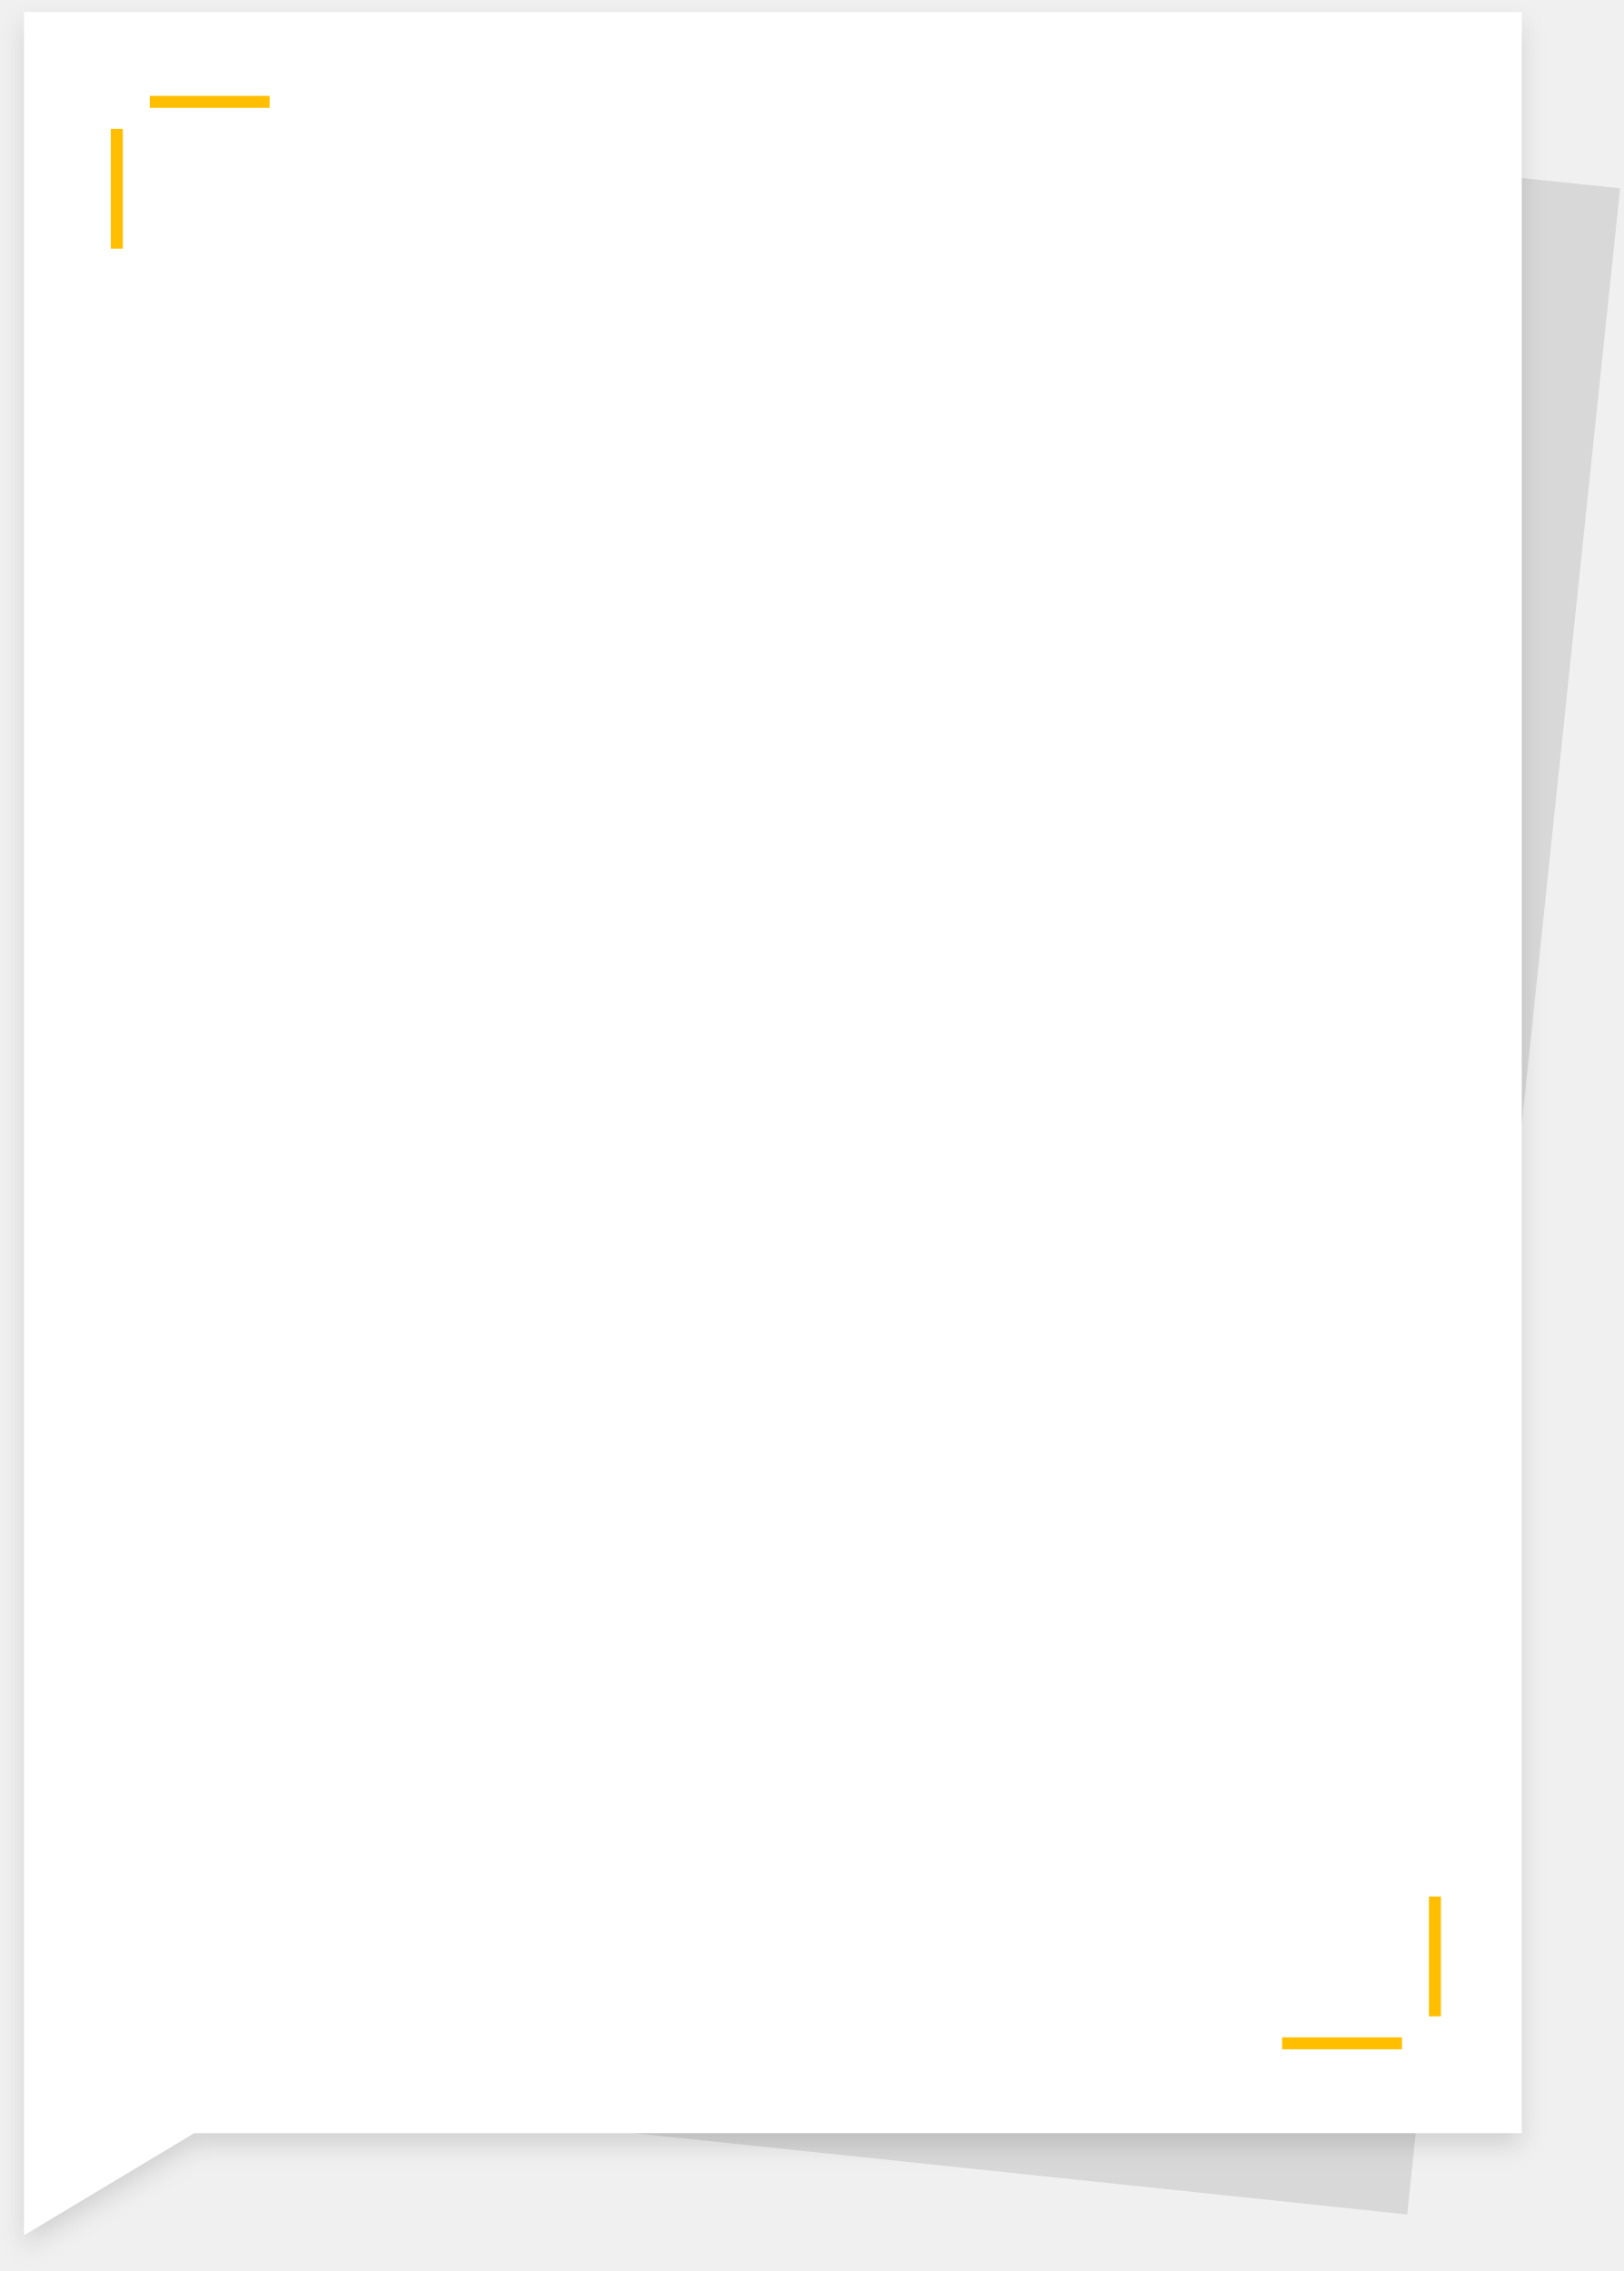
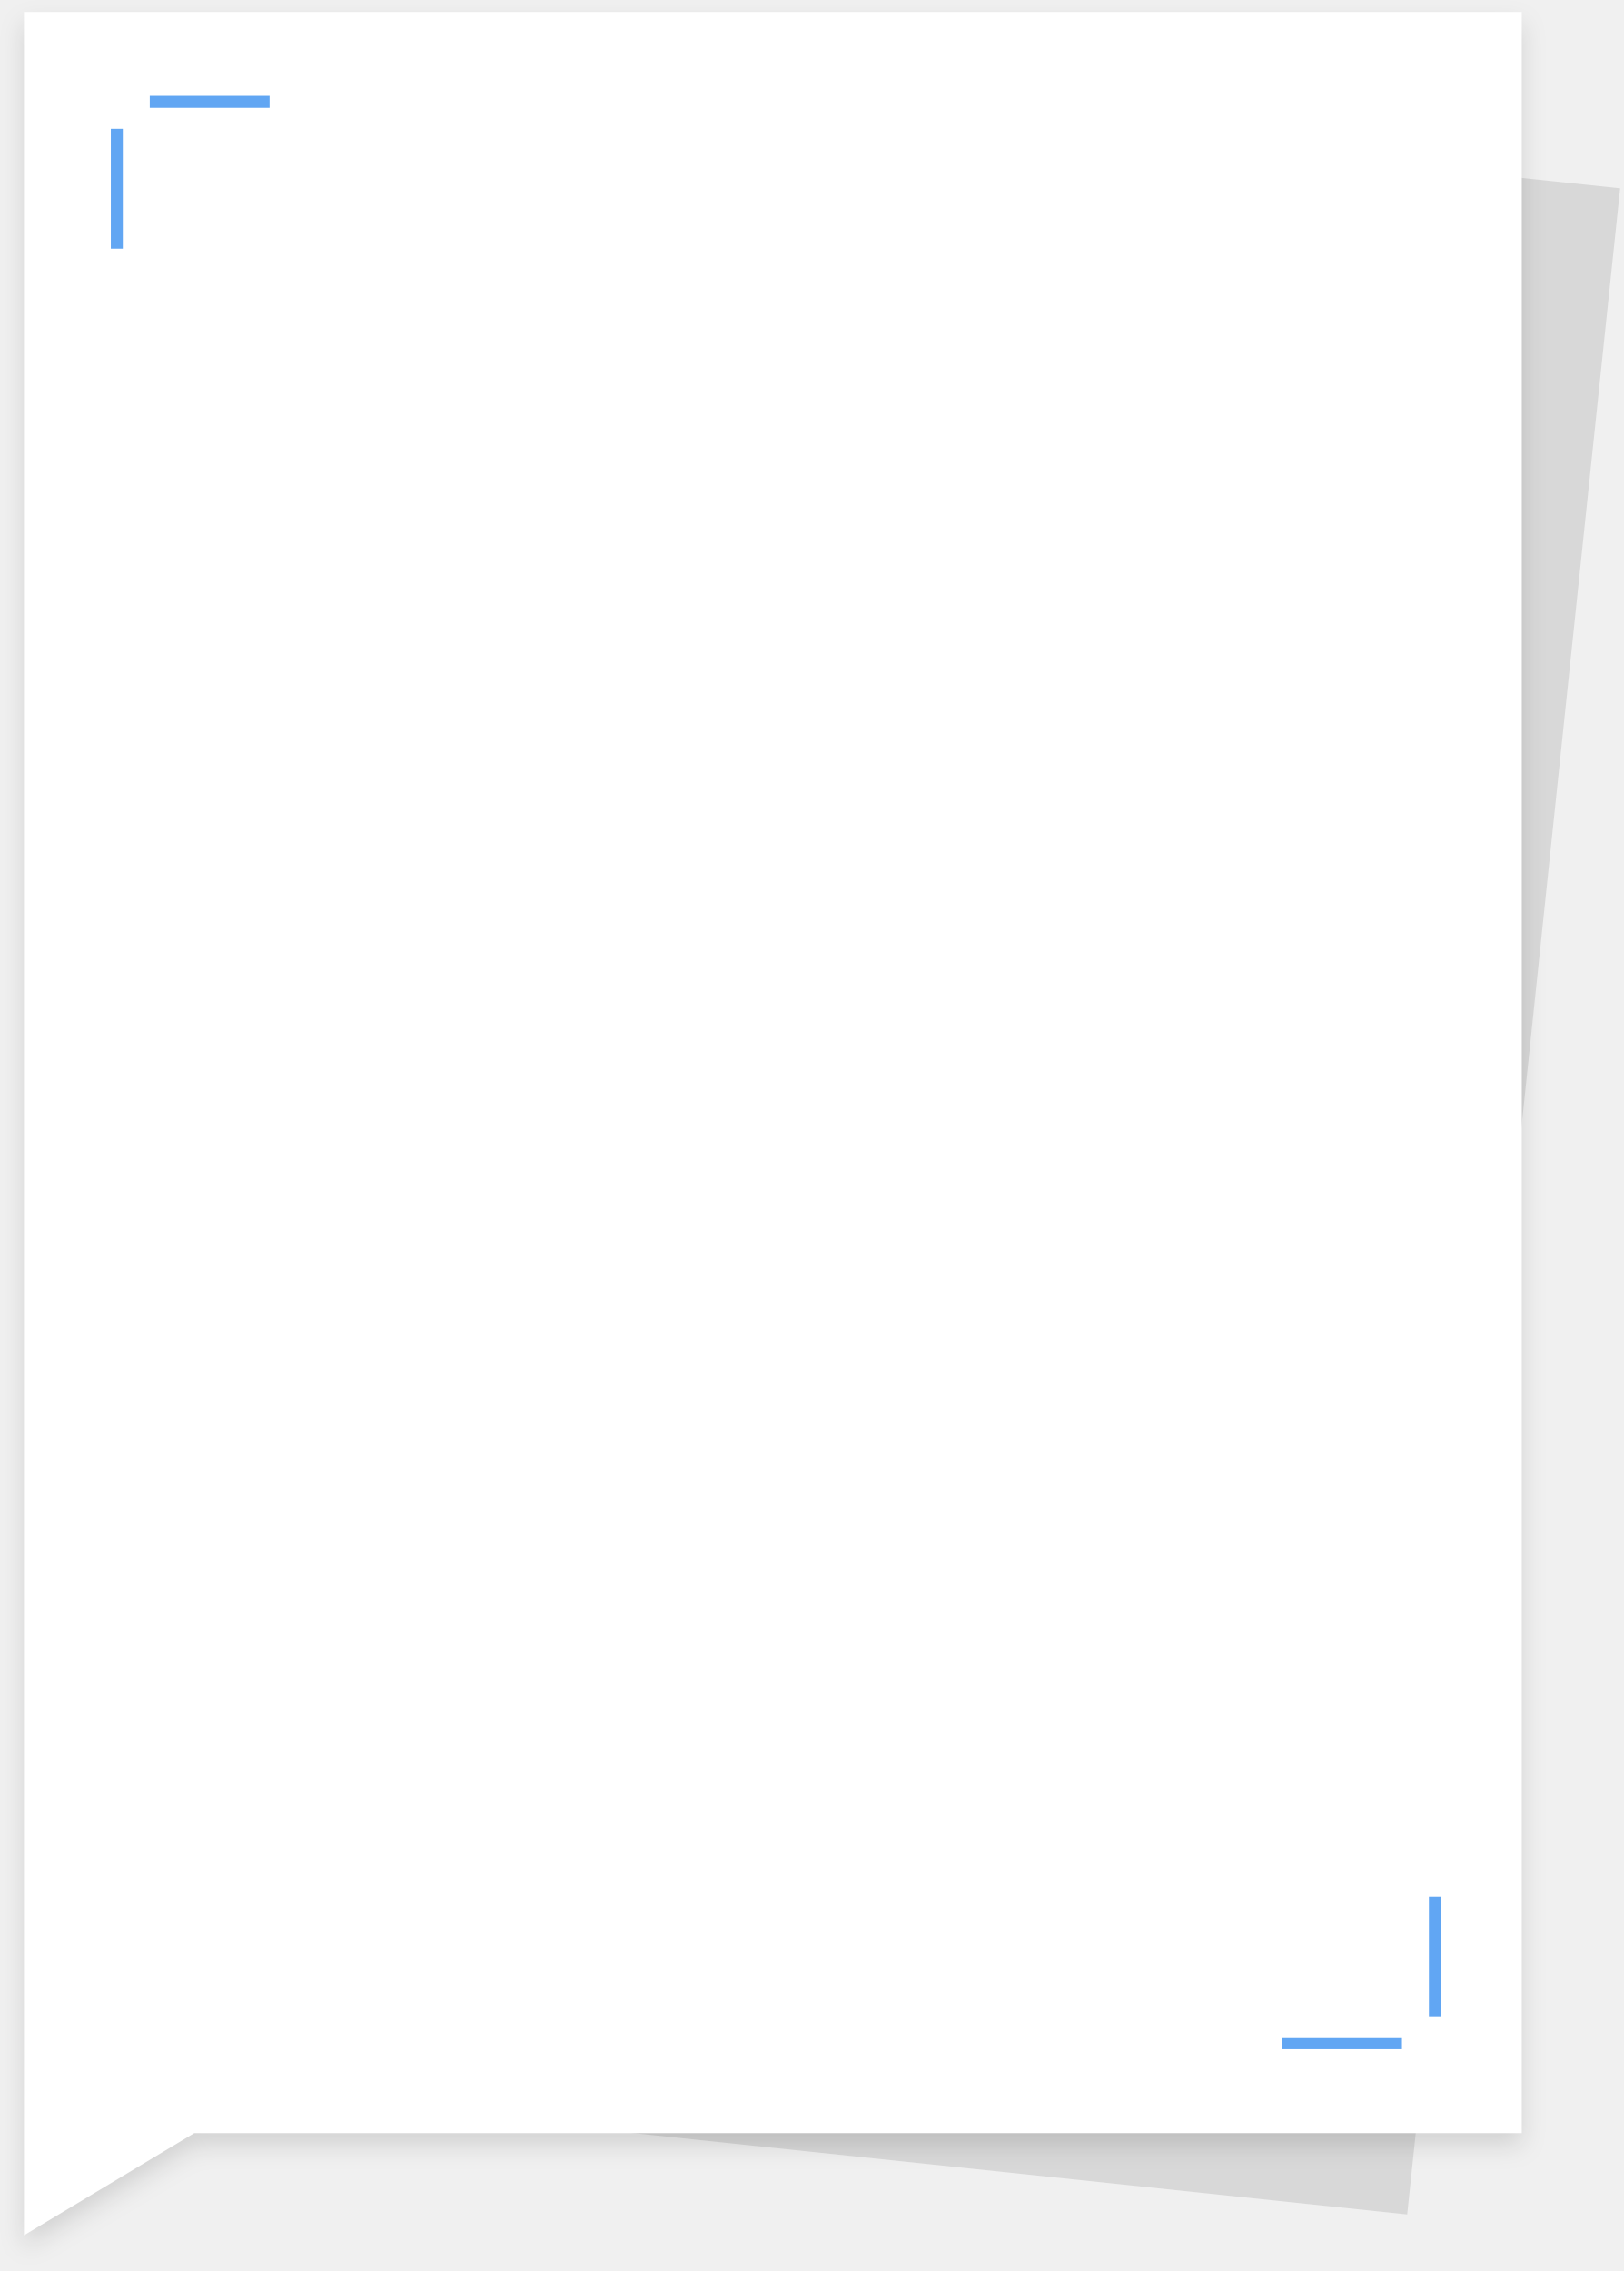
<svg xmlns="http://www.w3.org/2000/svg" xmlns:xlink="http://www.w3.org/1999/xlink" width="271px" height="379px" viewBox="0 0 271 379" version="1.1">
  <defs>
    <polygon id="path-1" points="0 0 250 0 250 354 28.418 354 0 371.043 0 354" />
    <filter x="-2.8%" y="-1.3%" width="105.6%" height="103.8%" filterUnits="objectBoundingBox" id="filter-2">
      <feOffset dx="0" dy="2" in="SourceAlpha" result="shadowOffsetOuter1" />
      <feGaussianBlur stdDeviation="2" in="shadowOffsetOuter1" result="shadowBlurOuter1" />
      <feColorMatrix values="0 0 0 0 0   0 0 0 0 0   0 0 0 0 0  0 0 0 0.125 0" type="matrix" in="shadowBlurOuter1" />
    </filter>
  </defs>
  <g id="Desktop-HD-Copy-13" stroke="none" stroke-width="1" fill="none" fill-rule="evenodd" transform="translate(-731, -8641)">
    <g id="Group-2-Copy-7" transform="translate(735, 8643)">
      <g id="Group-29">
        <g id="Group-57">
          <rect id="Rectangle-11-Copy" fill-opacity="0.1" fill="#000000" transform="translate(146.7083, 187.7829) rotate(6) translate(-146.7083, -187.7829) " x="44.208" y="17.783" width="205" height="340" />
          <g id="Rectangle-8">
            <use fill="black" fill-opacity="1" filter="url(#filter-2)" xlink:href="#path-1" />
            <use fill="#FFFFFF" fill-rule="evenodd" xlink:href="#path-1" />
          </g>
-           <path d="M21,14 L41,14 L41,16 L21,16 L21,14 Z M16.5,19.5 L16.5,39.5 L14.5,39.5 L14.5,19.5 L16.5,19.5 Z" id="Combined-Shape" fill="#FFBF00" />
-           <path d="M216.5,314.5 L236.5,314.5 L236.5,316.5 L216.5,316.5 L216.5,314.5 Z M212,320 L212,340 L210,340 L210,320 L212,320 Z" id="Combined-Shape" fill="#FFBF00" transform="translate(223.25, 327.25) scale(-1, -1) translate(-223.25, -327.25) " />
+           <path d="M21,14 L41,14 L41,16 L21,16 L21,14 Z M16.5,19.5 L16.5,39.5 L14.5,39.5 L14.5,19.5 L16.5,19.5 Z" id="Combined-Shape" fill="#61A6F3" />
+           <path d="M216.5,314.5 L236.5,314.5 L236.5,316.5 L216.5,316.5 L216.5,314.5 Z M212,320 L212,340 L210,340 L210,320 L212,320 Z" id="Combined-Shape" fill="#61A6F3" transform="translate(223.25, 327.25) scale(-1, -1) translate(-223.25, -327.25) " />
        </g>
      </g>
    </g>
  </g>
</svg>
